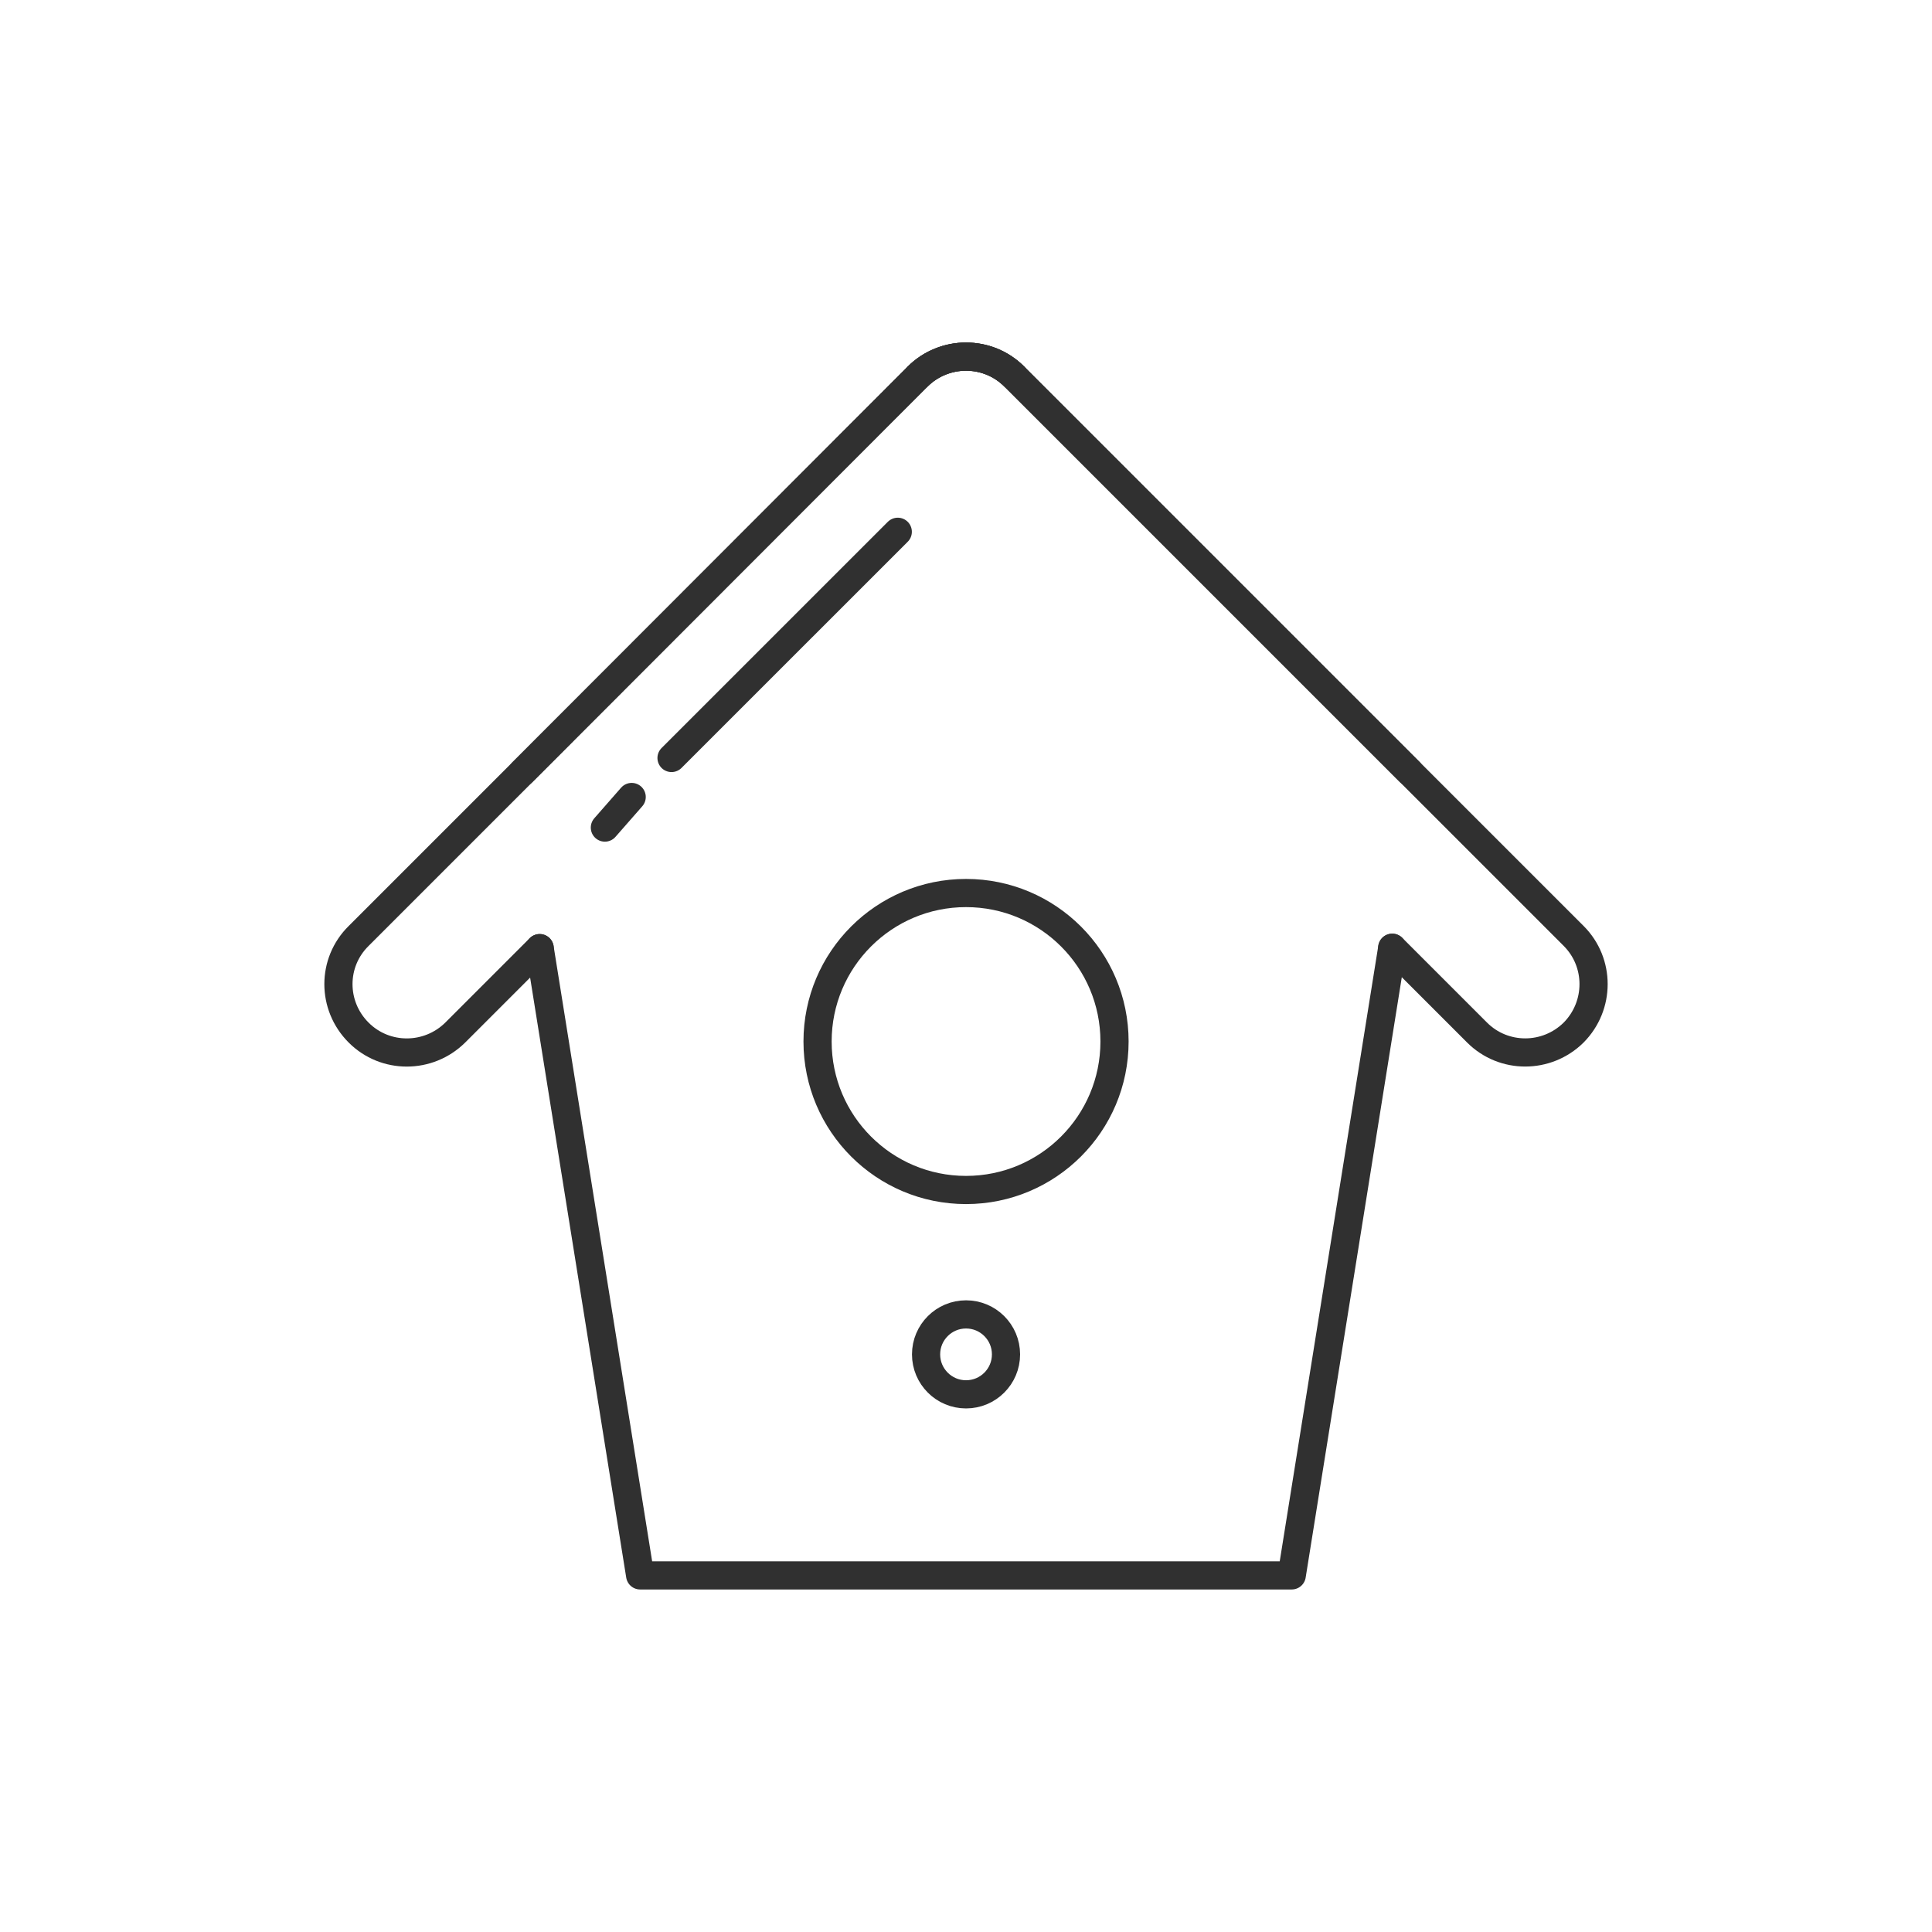
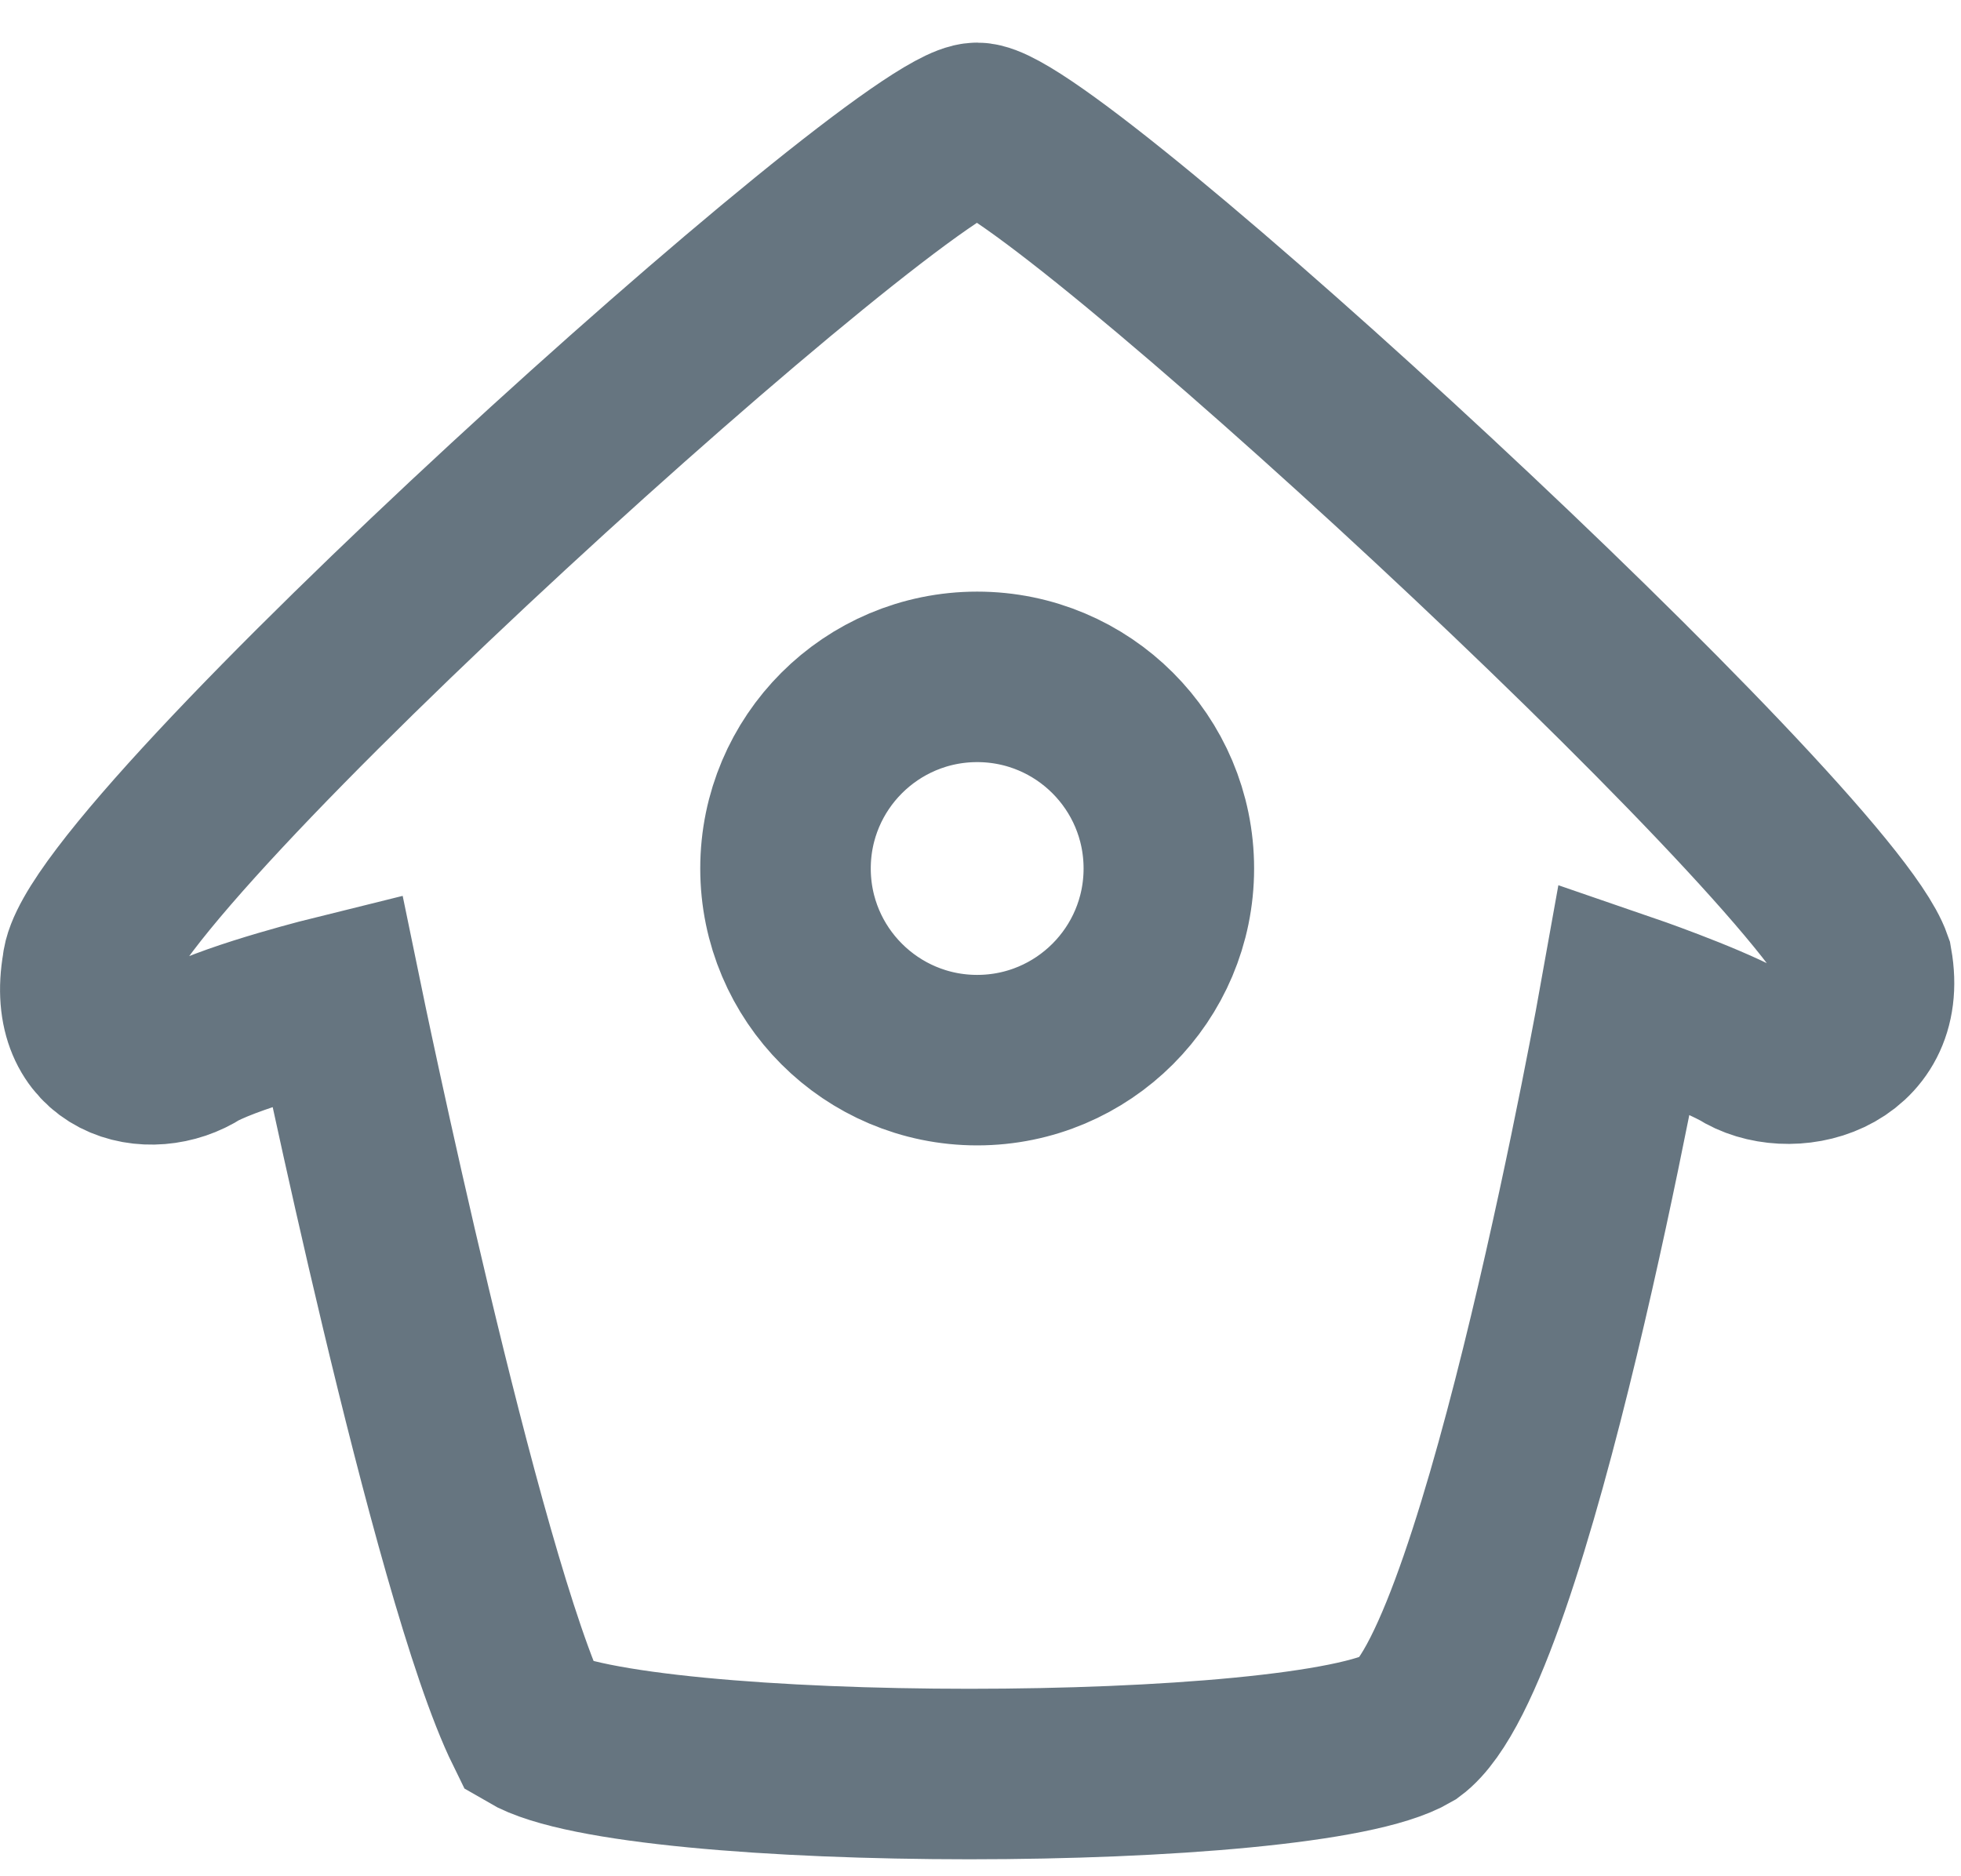
- <svg xmlns="http://www.w3.org/2000/svg" style="enable-background:new 0 0 48 48;" version="1.1" viewBox="0 0 48 48" xml:space="preserve">
-   <style type="text/css">
- 	.st0{display:none;}
- 	.st1{fill:none;stroke:#303030;stroke-width:0.7;stroke-linecap:round;stroke-linejoin:round;stroke-miterlimit:10;}
- 	.st2{fill:#303030;}
- </style>
-   <g class="st0" id="Padding__x26__Artboard" />
-   <g id="Icons">
-     <g>
-       <line class="st1" x1="22.305" x2="16.684" y1="13.212" y2="18.832" />
-       <polyline class="st1" points="13.408,23.556 15.904,39.14 32.093,39.14 34.59,23.547   " />
-       <path class="st1" d="M35.02,19.176l-9.821-9.821c-0.33-0.33-0.76-0.495-1.2-0.495    c-0.431,0-0.87,0.165-1.2,0.495l-9.821,9.831" />
-       <path class="st1" d="M22.799,9.355c0.33-0.33,0.77-0.495,1.2-0.495    c0.44,0,0.87,0.165,1.2,0.495l9.821,9.821l4.077,4.077c0.66,0.66,0.66,1.732,0,2.4    c-0.669,0.66-1.741,0.66-2.4,0l-2.107-2.107" />
-       <path class="st1" d="M13.408,23.556l-2.098,2.098c-0.669,0.66-1.741,0.66-2.4,0    c-0.669-0.669-0.669-1.741,0-2.4l4.068-4.068l9.821-9.831c0.33-0.33,0.77-0.495,1.2-0.495    c0.44,0,0.87,0.165,1.2,0.495" />
-       <circle class="st1" cx="24.001" cy="25.876" r="3.689" />
-       <circle class="st1" cx="24.001" cy="33.649" r="0.993" />
-       <line class="st1" x1="15.694" x2="15.028" y1="19.801" y2="20.561" />
+ <svg xmlns="http://www.w3.org/2000/svg" width="23px" height="22px" viewBox="0 0 23 22" version="1.1">
+   <defs />
+   <g id="Page-1" stroke="none" stroke-width="1" fill="none" fill-rule="evenodd">
+     <g id="TWITTER-PROFILE-2018" transform="translate(-127, -12)" stroke="#667580" stroke-width="2">
+       <g id="Header">
+         <g id="Left-side" transform="translate(128, 8)">
+           <g id="Home" transform="translate(0, 5)">
+             <path d="M10.46,0.5 C9.616,0.5 0.119,9.063 0.025,10.344 C-0.162,11.407 0.765,11.625 1.313,11.268 C1.782,11.018 2.953,10.729 2.953,10.729 C2.953,10.729 4.35,17.516 5.213,19.271 C6.432,19.99 14.307,19.99 15.525,19.271 C16.682,18.417 18.057,10.709 18.057,10.709 C18.057,10.709 18.957,11.018 19.425,11.268 C19.973,11.625 21.088,11.365 20.9,10.302 C20.4,8.875 11.304,0.5 10.46,0.5 Z M8.213,9.188 C8.213,7.946 9.22,6.94 10.461,6.94 C11.703,6.94 12.709,7.946 12.709,9.188 C12.709,10.429 11.703,11.436 10.461,11.436 C9.22,11.436 8.213,10.429 8.213,9.188 Z" id="icon" />
+           </g>
+         </g>
+       </g>
    </g>
  </g>
</svg>
